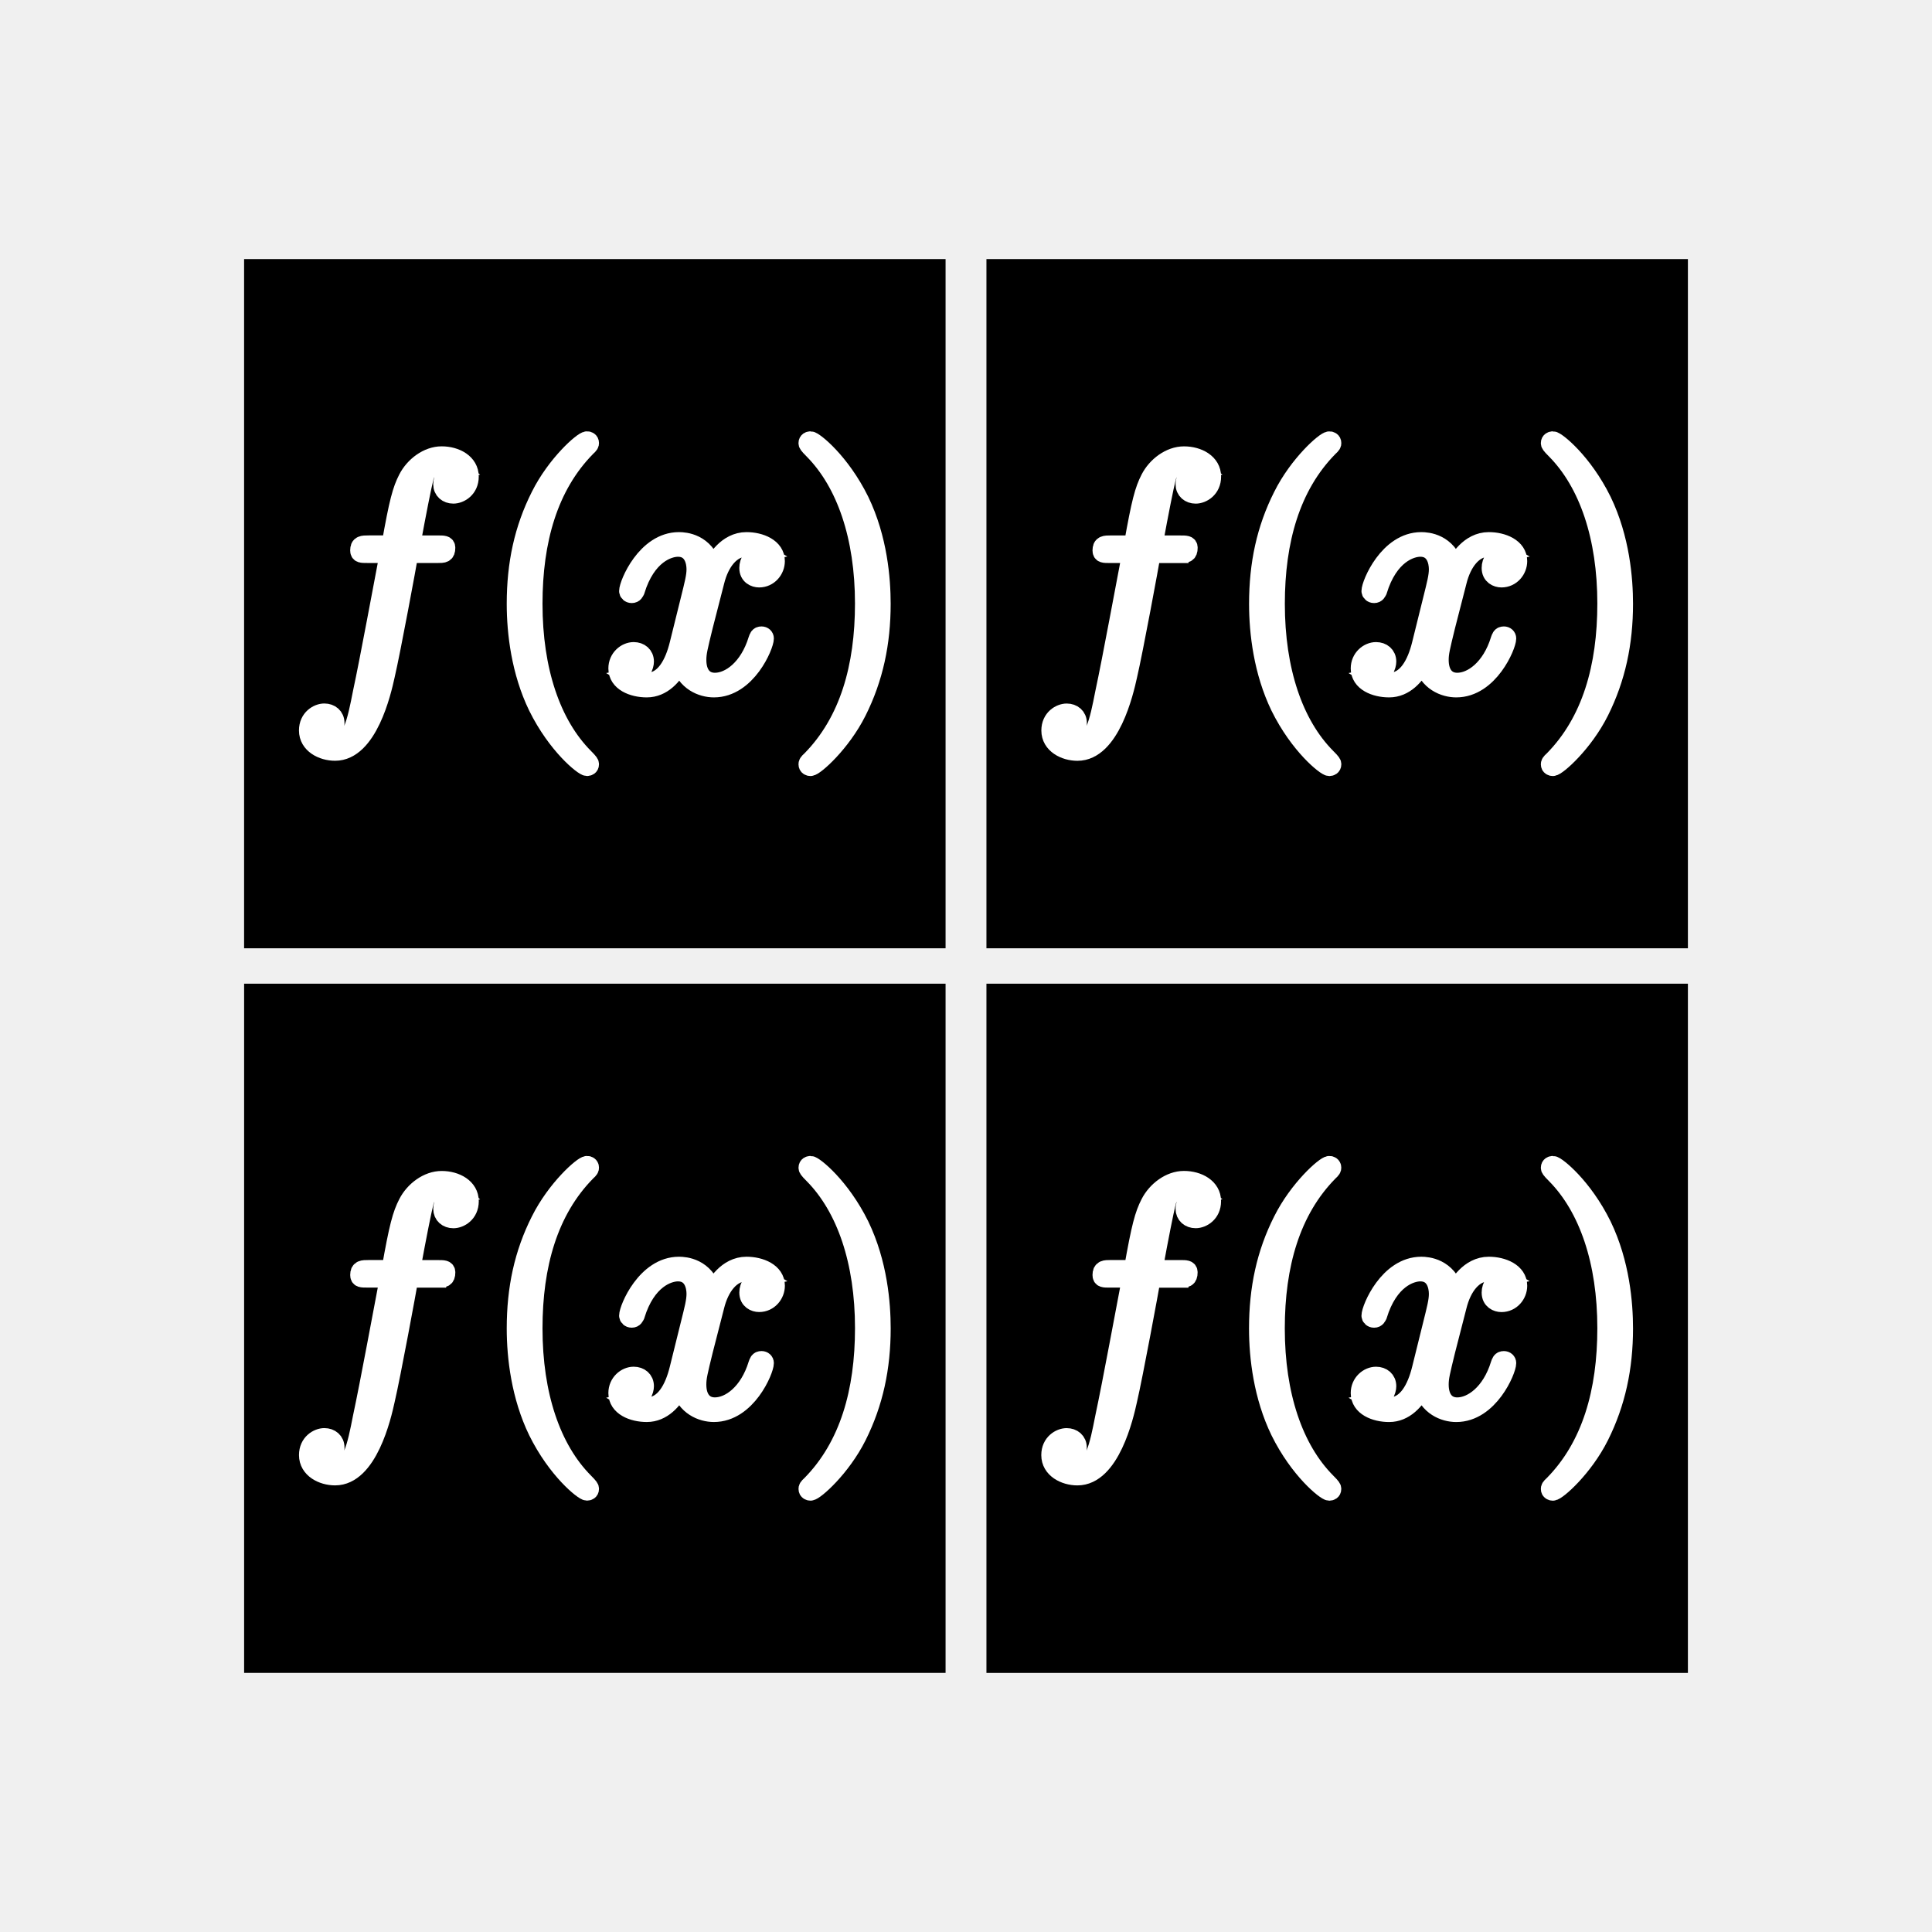
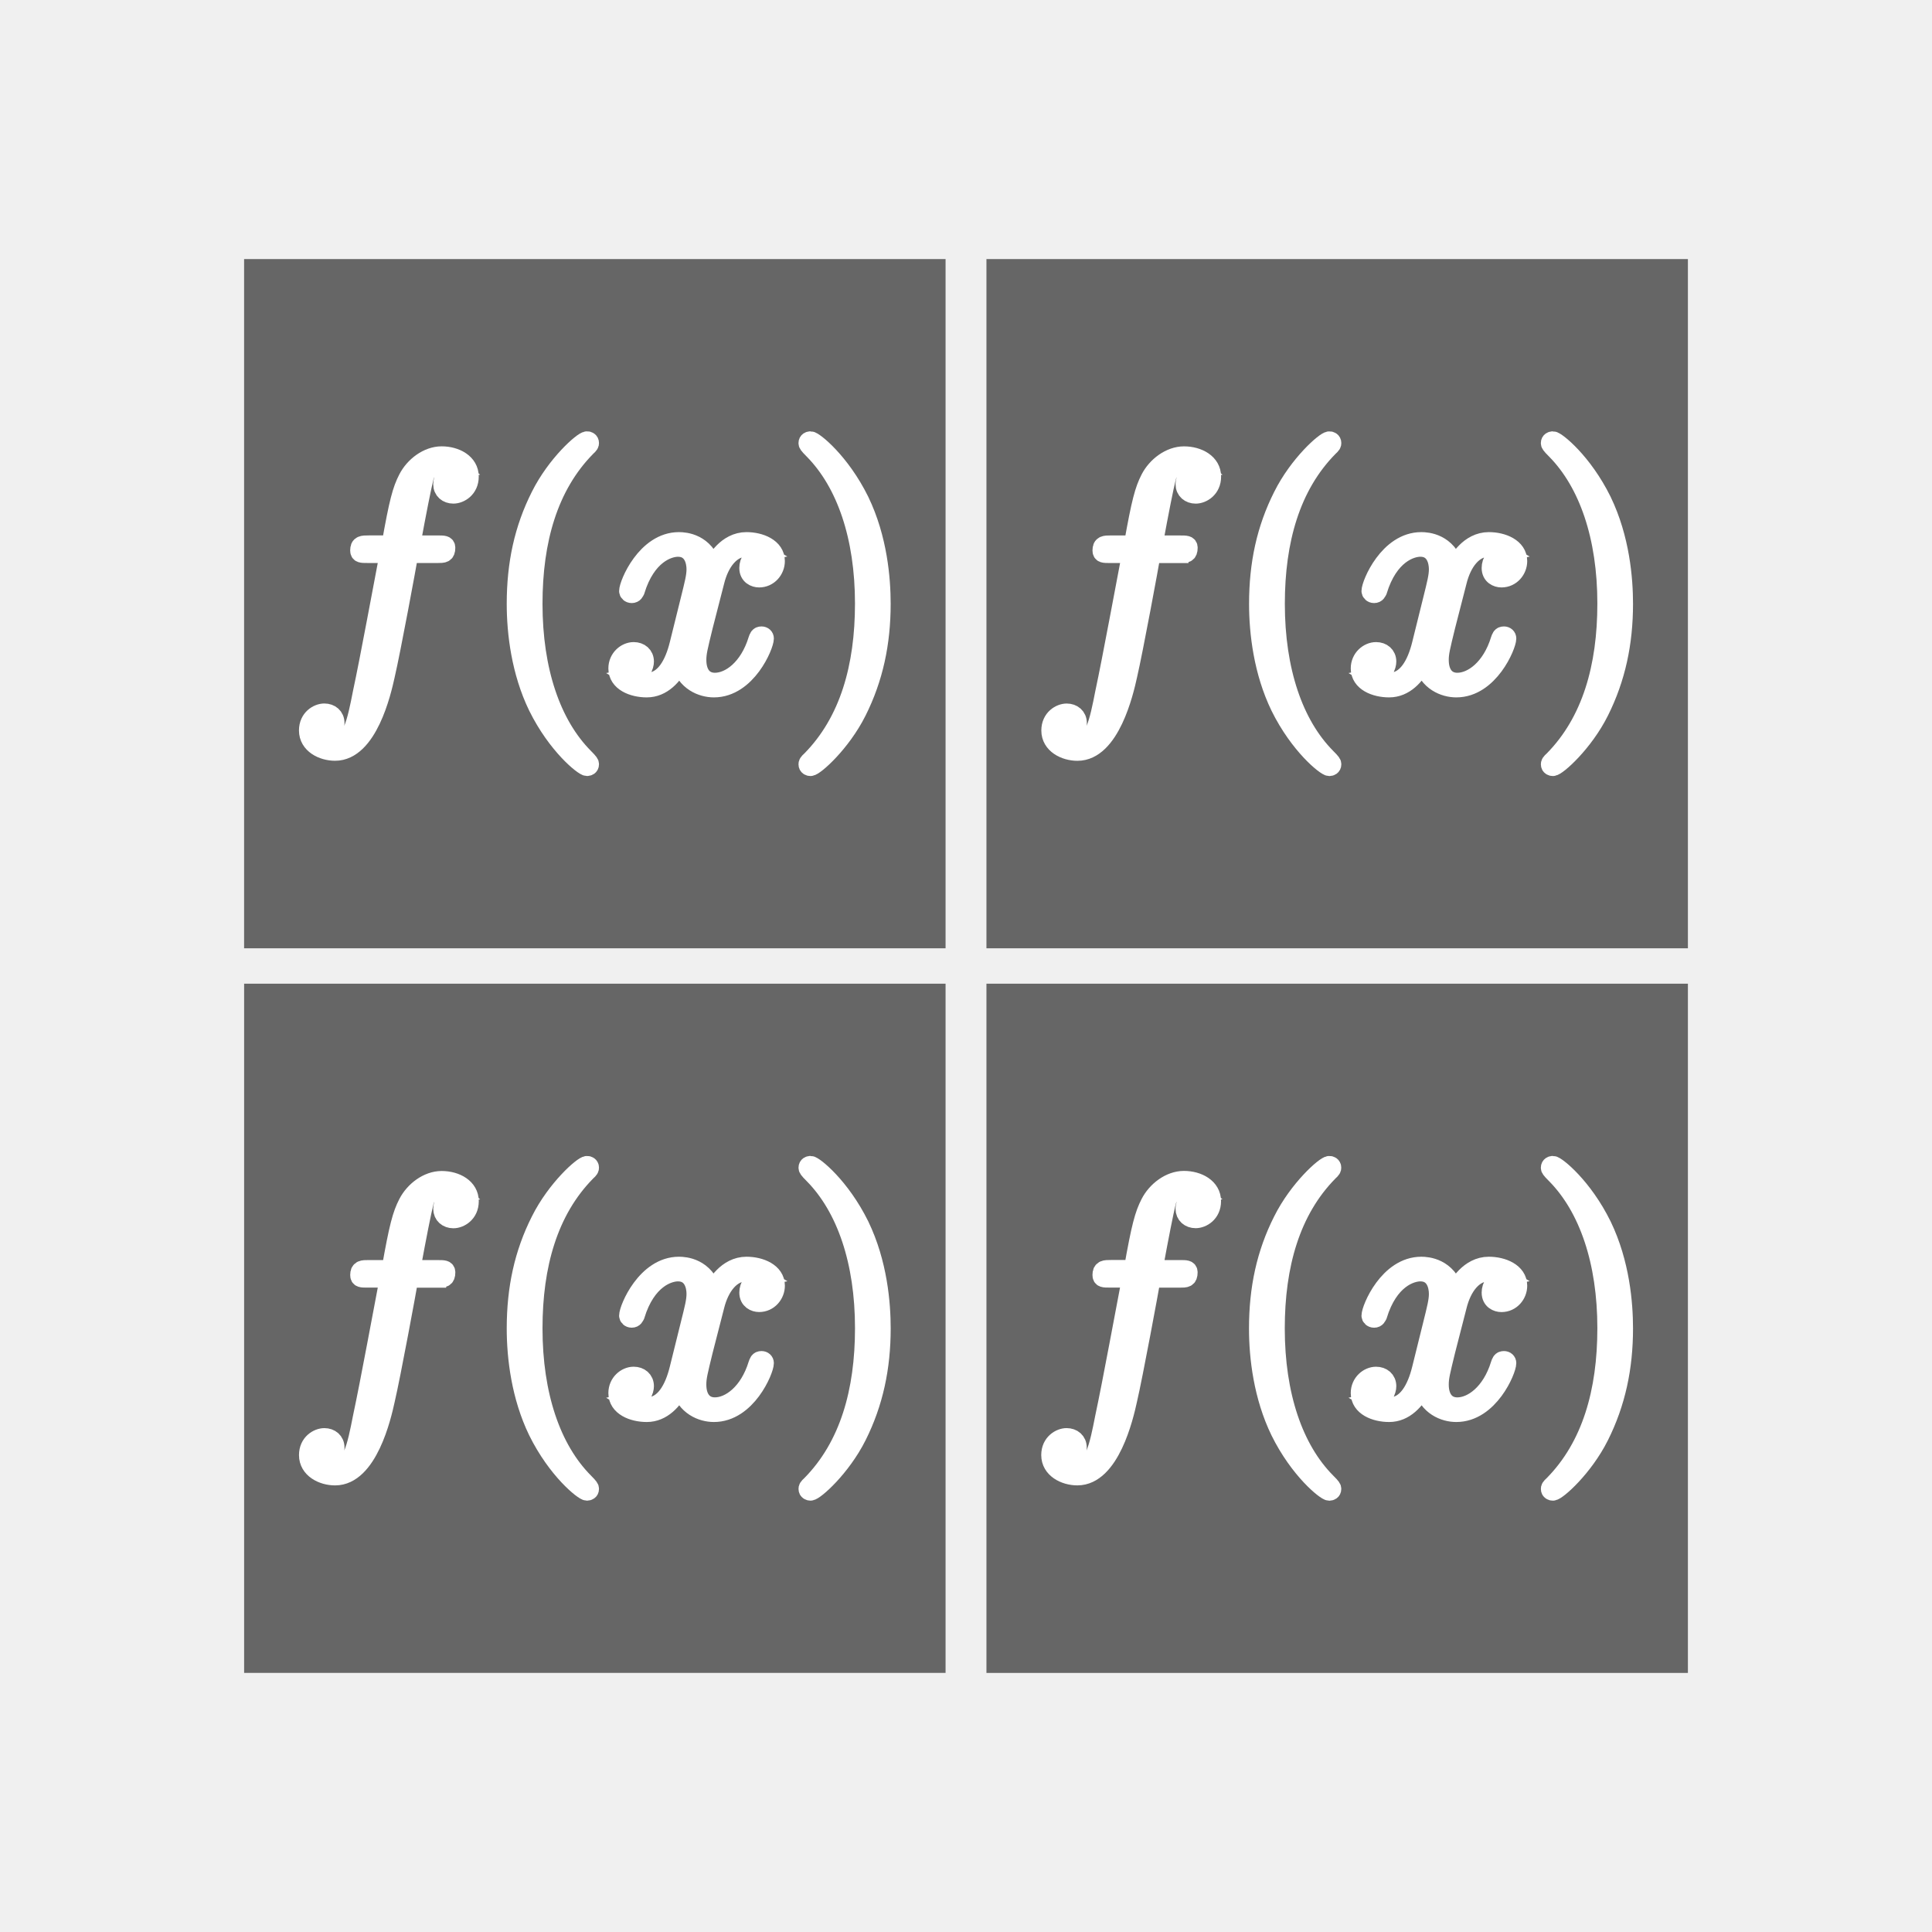
<svg xmlns="http://www.w3.org/2000/svg" version="1.1" id="Layer_1" x="0px" y="0px" width="96px" height="96px" viewBox="0 0 96 96" enable-background="new 0 0 96 96" xml:space="preserve">
-   <rect x="12.129" y="12.873" width="34.856" height="34.247" />
+   <rect x="12.129" y="12.873" fill="#666666" width="34.856" height="34.247" />
  <g id="page1" transform="matrix(1.12578 0 0 1.12578 -63.986 -64.41)">
    <g>
      <path id="g0-102" fill="#FFFFFF" stroke="#FFFFFF" stroke-width="0.8" stroke-miterlimit="10" d="M76.129,81.664    c0.288,0,0.404,0,0.404-0.274c0-0.143-0.116-0.143-0.375-0.143h-1.167c0.272-1.483,0.475-2.506,0.589-2.967    c0.088-0.346,0.389-0.677,0.764-0.677c0.302,0,0.604,0.129,0.748,0.259c-0.56,0.057-0.734,0.474-0.734,0.72    c0,0.287,0.216,0.46,0.489,0.46c0.288,0,0.721-0.245,0.721-0.792c0-0.605-0.605-0.936-1.239-0.936    c-0.619,0-1.224,0.461-1.512,1.023c-0.26,0.505-0.403,1.023-0.736,2.909h-0.97c-0.274,0-0.418,0-0.418,0.259    c0,0.158,0.085,0.158,0.376,0.158h0.924c-0.259,1.339-0.854,4.594-1.185,6.134c-0.245,1.253-0.46,2.304-1.181,2.304    c-0.043,0-0.461,0-0.72-0.272c0.735-0.059,0.735-0.69,0.735-0.704c0-0.29-0.217-0.461-0.489-0.461c-0.288,0-0.72,0.245-0.72,0.791    c0,0.619,0.632,0.937,1.194,0.937c1.469,0,2.078-2.634,2.235-3.354c0.26-1.11,0.966-4.941,1.038-5.373L76.129,81.664    L76.129,81.664z" />
    </g>
    <g>
      <path id="g1-40" fill="#FFFFFF" stroke="#FFFFFF" stroke-width="0.8" stroke-miterlimit="10" d="M82.875,90.951    c0-0.043,0-0.073-0.245-0.318c-1.443-1.454-2.248-3.831-2.248-6.769c0-2.792,0.676-5.197,2.349-6.897    c0.144-0.129,0.144-0.158,0.144-0.201c0-0.086-0.071-0.115-0.13-0.115c-0.188,0-1.37,1.037-2.075,2.449    c-0.734,1.454-1.067,2.994-1.067,4.766c0,1.282,0.203,2.996,0.95,4.536c0.852,1.728,2.033,2.663,2.192,2.663    C82.803,91.066,82.875,91.038,82.875,90.951z" />
    </g>
    <g>
      <path id="g0-120" fill="#FFFFFF" stroke="#FFFFFF" stroke-width="0.8" stroke-miterlimit="10" d="M90.501,81.576    c-0.461,0.087-0.633,0.432-0.633,0.706c0,0.344,0.277,0.46,0.475,0.46c0.434,0,0.736-0.373,0.736-0.763    c0-0.605-0.69-0.879-1.294-0.879c-0.88,0-1.367,0.864-1.499,1.138c-0.331-1.08-1.223-1.138-1.482-1.138    c-1.464,0-2.241,1.888-2.241,2.203c0,0.057,0.056,0.129,0.158,0.129c0.115,0,0.143-0.086,0.173-0.143    c0.489-1.598,1.452-1.901,1.867-1.901c0.647,0,0.777,0.605,0.777,0.951c0,0.317-0.089,0.649-0.259,1.338l-0.489,1.974    c-0.214,0.864-0.63,1.655-1.391,1.655c-0.073,0-0.434,0-0.734-0.187c0.517-0.101,0.635-0.533,0.635-0.704    c0-0.29-0.217-0.461-0.493-0.461c-0.345,0-0.718,0.304-0.718,0.765c0,0.604,0.677,0.876,1.296,0.876    c0.69,0,1.175-0.547,1.48-1.136c0.229,0.85,0.95,1.136,1.482,1.136c1.468,0,2.247-1.886,2.247-2.202    c0-0.073-0.059-0.13-0.144-0.13c-0.128,0-0.144,0.073-0.186,0.187c-0.389,1.268-1.224,1.858-1.872,1.858    c-0.503,0-0.778-0.375-0.778-0.965c0-0.318,0.058-0.548,0.291-1.499l0.503-1.958c0.213-0.864,0.705-1.499,1.369-1.499    C89.797,81.389,90.199,81.389,90.501,81.576z" />
    </g>
    <g>
      <path id="g1-41" fill="#FFFFFF" stroke="#FFFFFF" stroke-width="0.8" stroke-miterlimit="10" d="M95.749,83.866    c0-1.095-0.142-2.88-0.949-4.551c-0.852-1.728-2.032-2.664-2.189-2.664c-0.056,0-0.13,0.029-0.13,0.115    c0,0.043,0,0.072,0.245,0.317c1.438,1.455,2.248,3.831,2.248,6.769c0,2.793-0.677,5.199-2.349,6.898    c-0.144,0.128-0.144,0.158-0.144,0.201c0,0.087,0.074,0.115,0.13,0.115c0.186,0,1.366-1.036,2.072-2.446    C95.42,87.15,95.749,85.594,95.749,83.866z" />
    </g>
  </g>
-   <rect x="12.13" y="48.879" width="34.855" height="34.246" />
+   <rect x="12.13" y="48.879" fill="#666666" width="34.855" height="34.246" />
  <g id="page1_4_" transform="matrix(1.12578 0 0 1.12578 -63.986 -64.41)">
    <g>
-       <path id="g0-102_3_" fill="#FFFFFF" stroke="#FFFFFF" stroke-width="0.8" stroke-miterlimit="10" d="M76.13,113.647    c0.288,0,0.404,0,0.404-0.274c0-0.142-0.116-0.142-0.375-0.142h-1.167c0.272-1.483,0.475-2.507,0.589-2.967    c0.088-0.347,0.389-0.678,0.764-0.678c0.302,0,0.604,0.13,0.748,0.26c-0.56,0.056-0.734,0.474-0.734,0.72    c0,0.286,0.216,0.46,0.489,0.46c0.288,0,0.721-0.245,0.721-0.793c0-0.604-0.605-0.935-1.239-0.935    c-0.619,0-1.224,0.46-1.512,1.022c-0.26,0.505-0.403,1.024-0.736,2.909h-0.97c-0.274,0-0.418,0-0.418,0.258    c0,0.158,0.085,0.158,0.376,0.158h0.924c-0.259,1.339-0.854,4.594-1.185,6.135c-0.245,1.253-0.46,2.304-1.181,2.304    c-0.043,0-0.461,0-0.72-0.272c0.735-0.059,0.735-0.69,0.735-0.704c0-0.29-0.217-0.461-0.489-0.461c-0.288,0-0.72,0.245-0.72,0.791    c0,0.619,0.632,0.937,1.194,0.937c1.469,0,2.078-2.634,2.235-3.354c0.26-1.11,0.966-4.941,1.038-5.373H76.13L76.13,113.647z" />
+       <path id="g0-102_3_" fill="#FFFFFF" stroke="#FFFFFF" stroke-width="0.8" stroke-miterlimit="10" d="M76.13,113.647    c0.288,0,0.404,0,0.404-0.274c0-0.142-0.116-0.142-0.375-0.142h-1.167c0.272-1.482,0.475-2.507,0.589-2.967    c0.088-0.347,0.389-0.677,0.764-0.677c0.302,0,0.604,0.129,0.748,0.259c-0.56,0.056-0.734,0.475-0.734,0.72    c0,0.286,0.216,0.461,0.489,0.461c0.288,0,0.721-0.245,0.721-0.794c0-0.604-0.605-0.934-1.239-0.934    c-0.619,0-1.224,0.46-1.512,1.022c-0.26,0.505-0.403,1.024-0.736,2.909h-0.97c-0.274,0-0.418,0-0.418,0.258    c0,0.158,0.085,0.158,0.376,0.158h0.924c-0.259,1.339-0.854,4.594-1.185,6.135c-0.245,1.253-0.46,2.304-1.181,2.304    c-0.043,0-0.461,0-0.72-0.272c0.735-0.059,0.735-0.69,0.735-0.704c0-0.29-0.217-0.461-0.489-0.461c-0.288,0-0.72,0.245-0.72,0.791    c0,0.618,0.632,0.937,1.194,0.937c1.469,0,2.078-2.634,2.235-3.354c0.26-1.11,0.966-4.941,1.038-5.373h1.229V113.647z" />
    </g>
    <g>
-       <path id="g1-40_3_" fill="#FFFFFF" stroke="#FFFFFF" stroke-width="0.8" stroke-miterlimit="10" d="M82.875,122.934    c0-0.043,0-0.073-0.245-0.318c-1.443-1.454-2.248-3.831-2.248-6.77c0-2.791,0.676-5.196,2.349-6.896    c0.144-0.128,0.144-0.158,0.144-0.201c0-0.085-0.071-0.115-0.13-0.115c-0.188,0-1.37,1.037-2.075,2.45    c-0.734,1.454-1.067,2.993-1.067,4.764c0,1.282,0.203,2.996,0.95,4.537c0.852,1.728,2.033,2.663,2.192,2.663    C82.804,123.048,82.875,123.02,82.875,122.934z" />
+       <path id="g1-40_3_" fill="#FFFFFF" stroke="#FFFFFF" stroke-width="0.8" stroke-miterlimit="10" d="M82.875,122.934    c0-0.043,0-0.073-0.245-0.318c-1.443-1.454-2.248-3.831-2.248-6.77c0-2.791,0.676-5.195,2.349-6.895    c0.144-0.128,0.144-0.158,0.144-0.201c0-0.085-0.071-0.115-0.13-0.115c-0.188,0-1.37,1.037-2.075,2.451    c-0.734,1.454-1.067,2.993-1.067,4.764c0,1.282,0.203,2.996,0.95,4.537c0.852,1.728,2.033,2.663,2.192,2.663    C82.804,123.048,82.875,123.02,82.875,122.934z" />
    </g>
    <g>
-       <path id="g0-120_3_" fill="#FFFFFF" stroke="#FFFFFF" stroke-width="0.8" stroke-miterlimit="10" d="M90.502,113.56    c-0.461,0.085-0.633,0.43-0.633,0.704c0,0.345,0.276,0.46,0.475,0.46c0.434,0,0.736-0.373,0.736-0.763    c0-0.604-0.69-0.878-1.294-0.878c-0.88,0-1.367,0.864-1.499,1.136c-0.331-1.079-1.223-1.136-1.482-1.136    c-1.464,0-2.242,1.888-2.242,2.202c0,0.057,0.056,0.13,0.158,0.13c0.115,0,0.142-0.087,0.173-0.144    c0.489-1.598,1.452-1.9,1.867-1.9c0.647,0,0.777,0.604,0.777,0.951c0,0.316-0.088,0.649-0.26,1.338l-0.489,1.974    c-0.213,0.864-0.63,1.655-1.39,1.655c-0.073,0-0.434,0-0.734-0.187c0.517-0.101,0.635-0.533,0.635-0.704    c0-0.29-0.217-0.461-0.493-0.461c-0.345,0-0.718,0.304-0.718,0.765c0,0.604,0.677,0.876,1.296,0.876    c0.689,0,1.175-0.547,1.48-1.136c0.229,0.85,0.949,1.136,1.482,1.136c1.468,0,2.247-1.886,2.247-2.202    c0-0.073-0.059-0.13-0.144-0.13c-0.128,0-0.144,0.073-0.186,0.187c-0.389,1.268-1.225,1.858-1.872,1.858    c-0.503,0-0.779-0.375-0.779-0.965c0-0.317,0.059-0.548,0.291-1.499l0.503-1.959c0.213-0.864,0.704-1.497,1.369-1.497    C89.798,113.373,90.2,113.373,90.502,113.56z" />
+       <path id="g0-120_3_" fill="#FFFFFF" stroke="#FFFFFF" stroke-width="0.8" stroke-miterlimit="10" d="M90.502,113.56    c-0.461,0.085-0.633,0.43-0.633,0.704c0,0.344,0.276,0.46,0.475,0.46c0.434,0,0.736-0.373,0.736-0.763    c0-0.604-0.69-0.878-1.294-0.878c-0.88,0-1.367,0.864-1.499,1.136c-0.331-1.079-1.223-1.136-1.482-1.136    c-1.464,0-2.242,1.888-2.242,2.202c0,0.057,0.056,0.13,0.158,0.13c0.115,0,0.142-0.087,0.173-0.144    c0.489-1.598,1.452-1.9,1.867-1.9c0.647,0,0.777,0.604,0.777,0.951c0,0.316-0.088,0.649-0.26,1.338l-0.489,1.973    c-0.213,0.864-0.63,1.655-1.39,1.655c-0.073,0-0.434,0-0.734-0.186c0.517-0.102,0.635-0.534,0.635-0.704    c0-0.29-0.217-0.461-0.493-0.461c-0.345,0-0.718,0.304-0.718,0.765c0,0.604,0.677,0.876,1.296,0.876    c0.689,0,1.175-0.547,1.48-1.136c0.229,0.85,0.949,1.136,1.482,1.136c1.468,0,2.247-1.886,2.247-2.202    c0-0.073-0.059-0.13-0.144-0.13c-0.128,0-0.144,0.074-0.186,0.187c-0.389,1.267-1.225,1.857-1.872,1.857    c-0.503,0-0.779-0.375-0.779-0.965c0-0.317,0.059-0.548,0.291-1.499l0.503-1.959c0.213-0.864,0.704-1.497,1.369-1.497    C89.798,113.373,90.2,113.373,90.502,113.56z" />
    </g>
    <g>
-       <path id="g1-41_3_" fill="#FFFFFF" stroke="#FFFFFF" stroke-width="0.8" stroke-miterlimit="10" d="M95.75,115.848    c0-1.095-0.142-2.878-0.949-4.549c-0.852-1.728-2.032-2.665-2.189-2.665c-0.056,0-0.13,0.03-0.13,0.115    c0,0.043,0,0.073,0.246,0.318c1.438,1.456,2.247,3.831,2.247,6.768c0,2.793-0.677,5.199-2.349,6.898    c-0.144,0.128-0.144,0.158-0.144,0.201c0,0.087,0.075,0.115,0.13,0.115c0.187,0,1.367-1.036,2.073-2.446    C95.421,119.133,95.75,117.576,95.75,115.848z" />
+       <path id="g1-41_3_" fill="#FFFFFF" stroke="#FFFFFF" stroke-width="0.8" stroke-miterlimit="10" d="M95.75,115.848    c0-1.096-0.142-2.878-0.949-4.549c-0.852-1.728-2.032-2.666-2.189-2.666c-0.056,0-0.13,0.03-0.13,0.115    c0,0.043,0,0.073,0.246,0.318c1.438,1.456,2.247,3.832,2.247,6.768c0,2.793-0.677,5.199-2.349,6.898    c-0.144,0.128-0.144,0.158-0.144,0.201c0,0.087,0.075,0.115,0.13,0.115c0.187,0,1.367-1.037,2.073-2.446    C95.421,119.133,95.75,117.576,95.75,115.848z" />
    </g>
  </g>
-   <rect x="49.016" y="12.873" width="34.855" height="34.247" />
+   <rect x="49.016" y="12.873" fill="#666666" width="34.855" height="34.247" />
  <g id="page1_1_" transform="matrix(1.12578 0 0 1.12578 -63.986 -64.41)">
    <g>
-       <path id="g0-102_1_" fill="#FFFFFF" stroke="#FFFFFF" stroke-width="0.8" stroke-miterlimit="10" d="M108.895,81.665    c0.288,0,0.404,0,0.404-0.275c0-0.142-0.116-0.142-0.375-0.142h-1.168c0.272-1.483,0.475-2.507,0.59-2.967    c0.089-0.347,0.389-0.677,0.763-0.677c0.302,0,0.604,0.129,0.748,0.259c-0.559,0.056-0.734,0.474-0.734,0.72    c0,0.286,0.217,0.46,0.489,0.46c0.288,0,0.722-0.245,0.722-0.793c0-0.604-0.605-0.935-1.239-0.935    c-0.619,0-1.225,0.461-1.513,1.023c-0.26,0.505-0.402,1.023-0.736,2.909h-0.97c-0.274,0-0.418,0-0.418,0.259    c0,0.158,0.085,0.158,0.376,0.158h0.925c-0.26,1.339-0.854,4.594-1.185,6.135c-0.245,1.253-0.46,2.304-1.181,2.304    c-0.043,0-0.46,0-0.72-0.272c0.736-0.059,0.736-0.69,0.736-0.704c0-0.29-0.217-0.461-0.489-0.461c-0.288,0-0.72,0.245-0.72,0.791    c0,0.619,0.632,0.937,1.194,0.937c1.469,0,2.078-2.634,2.236-3.354c0.26-1.11,0.966-4.941,1.037-5.373H108.895L108.895,81.665z" />
+       <path id="g0-102_1_" fill="#FFFFFF" stroke="#FFFFFF" stroke-width="0.8" stroke-miterlimit="10" d="M108.895,81.665    c0.288,0,0.404,0,0.404-0.275c0-0.142-0.116-0.142-0.375-0.142h-1.168c0.272-1.483,0.475-2.507,0.59-2.967    c0.089-0.347,0.389-0.677,0.763-0.677c0.302,0,0.605,0.129,0.749,0.259c-0.56,0.056-0.735,0.474-0.735,0.72    c0,0.286,0.218,0.46,0.489,0.46c0.288,0,0.722-0.245,0.722-0.793c0-0.604-0.605-0.935-1.239-0.935    c-0.618,0-1.226,0.461-1.514,1.023c-0.259,0.505-0.401,1.023-0.736,2.909h-0.97c-0.274,0-0.418,0-0.418,0.259    c0,0.158,0.085,0.158,0.376,0.158h0.925c-0.26,1.339-0.854,4.594-1.185,6.135c-0.245,1.253-0.46,2.304-1.181,2.304    c-0.043,0-0.46,0-0.72-0.272c0.736-0.059,0.736-0.69,0.736-0.704c0-0.29-0.218-0.461-0.489-0.461c-0.288,0-0.72,0.245-0.72,0.791    c0,0.619,0.632,0.937,1.194,0.937c1.469,0,2.078-2.634,2.236-3.354c0.259-1.11,0.965-4.941,1.036-5.373h1.228V81.665z" />
    </g>
    <g>
      <path id="g1-40_1_" fill="#FFFFFF" stroke="#FFFFFF" stroke-width="0.8" stroke-miterlimit="10" d="M115.64,90.952    c0-0.043,0-0.073-0.246-0.317c-1.442-1.454-2.247-3.831-2.247-6.77c0-2.791,0.675-5.197,2.349-6.896    c0.144-0.129,0.144-0.159,0.144-0.201c0-0.086-0.071-0.115-0.13-0.115c-0.189,0-1.371,1.037-2.075,2.45    c-0.734,1.454-1.067,2.994-1.067,4.765c0,1.282,0.203,2.996,0.949,4.537c0.852,1.728,2.033,2.663,2.193,2.663    C115.569,91.066,115.64,91.038,115.64,90.952z" />
    </g>
    <g>
-       <path id="g0-120_1_" fill="#FFFFFF" stroke="#FFFFFF" stroke-width="0.8" stroke-miterlimit="10" d="M123.267,81.577    c-0.461,0.086-0.633,0.431-0.633,0.705c0,0.345,0.276,0.46,0.475,0.46c0.434,0,0.736-0.373,0.736-0.763    c0-0.605-0.691-0.879-1.294-0.879c-0.88,0-1.367,0.865-1.499,1.137c-0.331-1.079-1.223-1.137-1.482-1.137    c-1.464,0-2.241,1.888-2.241,2.202c0,0.057,0.056,0.13,0.158,0.13c0.115,0,0.142-0.087,0.173-0.144    c0.489-1.598,1.452-1.901,1.867-1.901c0.647,0,0.777,0.605,0.777,0.952c0,0.316-0.089,0.649-0.26,1.338l-0.489,1.974    c-0.213,0.864-0.63,1.655-1.39,1.655c-0.073,0-0.434,0-0.734-0.187c0.517-0.101,0.635-0.533,0.635-0.704    c0-0.29-0.217-0.461-0.493-0.461c-0.345,0-0.718,0.304-0.718,0.765c0,0.604,0.677,0.876,1.296,0.876    c0.689,0,1.175-0.546,1.48-1.136c0.229,0.85,0.949,1.136,1.482,1.136c1.468,0,2.247-1.886,2.247-2.202    c0-0.073-0.059-0.13-0.144-0.13c-0.128,0-0.144,0.073-0.186,0.187c-0.389,1.268-1.225,1.858-1.872,1.858    c-0.503,0-0.779-0.375-0.779-0.965c0-0.318,0.059-0.548,0.291-1.499l0.503-1.959c0.213-0.864,0.704-1.498,1.369-1.498    C122.562,81.39,122.965,81.39,123.267,81.577z" />
+       <path id="g0-120_1_" fill="#FFFFFF" stroke="#FFFFFF" stroke-width="0.8" stroke-miterlimit="10" d="M123.267,81.577    c-0.461,0.086-0.633,0.431-0.633,0.705c0,0.345,0.277,0.46,0.475,0.46c0.434,0,0.736-0.373,0.736-0.763    c0-0.605-0.691-0.879-1.293-0.879c-0.88,0-1.367,0.865-1.499,1.137c-0.33-1.079-1.223-1.137-1.482-1.137    c-1.463,0-2.241,1.888-2.241,2.202c0,0.057,0.056,0.13,0.158,0.13c0.115,0,0.142-0.087,0.173-0.144    c0.489-1.598,1.452-1.901,1.868-1.901c0.647,0,0.776,0.605,0.776,0.952c0,0.316-0.089,0.649-0.259,1.338l-0.489,1.974    c-0.213,0.864-0.63,1.655-1.39,1.655c-0.074,0-0.435,0-0.735-0.187c0.517-0.101,0.635-0.533,0.635-0.704    c0-0.29-0.217-0.461-0.493-0.461c-0.345,0-0.718,0.304-0.718,0.765c0,0.604,0.677,0.876,1.296,0.876    c0.69,0,1.175-0.546,1.481-1.136c0.229,0.85,0.949,1.136,1.482,1.136c1.469,0,2.248-1.886,2.248-2.202    c0-0.073-0.059-0.13-0.144-0.13c-0.128,0-0.144,0.073-0.186,0.187c-0.389,1.268-1.225,1.858-1.872,1.858    c-0.502,0-0.779-0.375-0.779-0.965c0-0.318,0.059-0.548,0.291-1.499l0.503-1.959c0.213-0.864,0.704-1.498,1.369-1.498    C122.562,81.39,122.965,81.39,123.267,81.577z" />
    </g>
    <g>
-       <path id="g1-41_1_" fill="#FFFFFF" stroke="#FFFFFF" stroke-width="0.8" stroke-miterlimit="10" d="M128.515,83.866    c0-1.095-0.142-2.879-0.949-4.55c-0.852-1.728-2.032-2.665-2.189-2.665c-0.056,0-0.13,0.03-0.13,0.115    c0,0.043,0,0.072,0.246,0.317c1.438,1.456,2.247,3.832,2.247,6.769c0,2.793-0.677,5.2-2.349,6.898    c-0.144,0.128-0.144,0.158-0.144,0.201c0,0.087,0.075,0.115,0.13,0.115c0.187,0,1.367-1.036,2.073-2.446    C128.185,87.15,128.515,85.594,128.515,83.866z" />
+       <path id="g1-41_1_" fill="#FFFFFF" stroke="#FFFFFF" stroke-width="0.8" stroke-miterlimit="10" d="M128.515,83.866    c0-1.095-0.142-2.879-0.949-4.55c-0.852-1.728-2.032-2.665-2.189-2.665c-0.056,0-0.13,0.03-0.13,0.115    c0,0.043,0,0.072,0.246,0.317c1.438,1.456,2.248,3.832,2.248,6.769c0,2.793-0.677,5.2-2.349,6.898    c-0.144,0.128-0.144,0.158-0.144,0.201c0,0.087,0.075,0.115,0.13,0.115c0.186,0,1.366-1.036,2.072-2.446    C128.185,87.15,128.515,85.594,128.515,83.866z" />
    </g>
  </g>
-   <rect x="49.016" y="48.879" width="34.855" height="34.248" />
+   <rect x="49.016" y="48.879" fill="#666666" width="34.855" height="34.248" />
  <g id="page1_2_" transform="matrix(1.12578 0 0 1.12578 -63.986 -64.41)">
    <g>
-       <path id="g0-102_2_" fill="#FFFFFF" stroke="#FFFFFF" stroke-width="0.8" stroke-miterlimit="10" d="M108.893,113.648    c0.288,0,0.404,0,0.404-0.276c0-0.142-0.116-0.142-0.375-0.142h-1.166c0.272-1.483,0.475-2.507,0.588-2.967    c0.089-0.347,0.39-0.677,0.765-0.677c0.302,0,0.604,0.128,0.748,0.258c-0.56,0.057-0.734,0.474-0.734,0.72    c0,0.286,0.215,0.46,0.489,0.46c0.288,0,0.72-0.245,0.72-0.793c0-0.604-0.605-0.935-1.239-0.935c-0.619,0-1.223,0.461-1.511,1.024    c-0.26,0.505-0.404,1.022-0.736,2.908h-0.97c-0.274,0-0.418,0-0.418,0.26c0,0.158,0.085,0.158,0.376,0.158h0.923    c-0.259,1.339-0.854,4.594-1.185,6.135c-0.245,1.253-0.46,2.304-1.18,2.304c-0.043,0-0.461,0-0.72-0.272    c0.734-0.059,0.734-0.69,0.734-0.704c0-0.29-0.217-0.461-0.489-0.461c-0.288,0-0.72,0.245-0.72,0.791    c0,0.619,0.633,0.937,1.195,0.937c1.468,0,2.077-2.634,2.235-3.354c0.26-1.11,0.966-4.941,1.039-5.373H108.893L108.893,113.648z" />
+       <path id="g0-102_2_" fill="#FFFFFF" stroke="#FFFFFF" stroke-width="0.8" stroke-miterlimit="10" d="M108.893,113.648    c0.288,0,0.404,0,0.404-0.277c0-0.141-0.116-0.141-0.375-0.141h-1.166c0.272-1.483,0.475-2.507,0.587-2.968    c0.089-0.347,0.389-0.677,0.765-0.677c0.302,0,0.605,0.128,0.749,0.258c-0.56,0.057-0.735,0.474-0.735,0.72    c0,0.286,0.215,0.46,0.489,0.46c0.288,0,0.72-0.245,0.72-0.793c0-0.604-0.605-0.935-1.24-0.935c-0.618,0-1.223,0.461-1.511,1.024    c-0.259,0.505-0.403,1.022-0.736,2.908h-0.97c-0.274,0-0.418,0-0.418,0.26c0,0.158,0.085,0.158,0.376,0.158h0.923    c-0.259,1.338-0.854,4.594-1.185,6.135c-0.245,1.253-0.46,2.304-1.18,2.304c-0.043,0-0.461,0-0.72-0.272    c0.734-0.059,0.734-0.69,0.734-0.704c0-0.29-0.217-0.461-0.489-0.461c-0.288,0-0.72,0.246-0.72,0.791    c0,0.618,0.633,0.937,1.195,0.937c1.468,0,2.077-2.634,2.235-3.354c0.26-1.109,0.966-4.941,1.039-5.373H108.893L108.893,113.648z" />
    </g>
    <g>
-       <path id="g1-40_2_" fill="#FFFFFF" stroke="#FFFFFF" stroke-width="0.8" stroke-miterlimit="10" d="M115.638,122.935    c0-0.043,0-0.073-0.245-0.317c-1.443-1.454-2.248-3.831-2.248-6.77c0-2.791,0.677-5.198,2.349-6.896    c0.144-0.13,0.144-0.16,0.144-0.201c0-0.087-0.071-0.116-0.13-0.116c-0.187,0-1.369,1.037-2.075,2.45    c-0.734,1.454-1.067,2.994-1.067,4.766c0,1.282,0.203,2.996,0.951,4.537c0.852,1.728,2.033,2.663,2.191,2.663    C115.567,123.05,115.638,123.022,115.638,122.935z" />
+       <path id="g1-40_2_" fill="#FFFFFF" stroke="#FFFFFF" stroke-width="0.8" stroke-miterlimit="10" d="M115.638,122.935    c0-0.043,0-0.074-0.246-0.317c-1.443-1.454-2.248-3.831-2.248-6.77c0-2.791,0.677-5.198,2.349-6.896    c0.144-0.13,0.144-0.16,0.144-0.201c0-0.087-0.071-0.116-0.13-0.116c-0.187,0-1.369,1.037-2.075,2.451    c-0.734,1.454-1.067,2.994-1.067,4.766c0,1.282,0.203,2.996,0.951,4.537c0.852,1.728,2.033,2.663,2.191,2.663    C115.567,123.05,115.638,123.022,115.638,122.935z" />
    </g>
    <g>
-       <path id="g0-120_2_" fill="#FFFFFF" stroke="#FFFFFF" stroke-width="0.8" stroke-miterlimit="10" d="M123.267,113.56    c-0.461,0.087-0.633,0.432-0.633,0.706c0,0.345,0.276,0.46,0.475,0.46c0.434,0,0.736-0.373,0.736-0.763    c0-0.605-0.691-0.88-1.294-0.88c-0.88,0-1.367,0.866-1.499,1.138c-0.331-1.079-1.223-1.138-1.482-1.138    c-1.464,0-2.241,1.889-2.241,2.203c0,0.057,0.056,0.13,0.158,0.13c0.115,0,0.142-0.087,0.173-0.144    c0.489-1.598,1.452-1.901,1.867-1.901c0.647,0,0.777,0.605,0.777,0.952c0,0.316-0.089,0.649-0.26,1.338l-0.489,1.974    c-0.213,0.864-0.63,1.655-1.39,1.655c-0.073,0-0.434,0-0.734-0.187c0.517-0.101,0.635-0.533,0.635-0.704    c0-0.29-0.217-0.461-0.493-0.461c-0.345,0-0.718,0.304-0.718,0.765c0,0.604,0.677,0.876,1.296,0.876    c0.689,0,1.175-0.547,1.48-1.136c0.229,0.85,0.949,1.136,1.482,1.136c1.468,0,2.247-1.886,2.247-2.202    c0-0.073-0.059-0.13-0.144-0.13c-0.128,0-0.144,0.073-0.186,0.187c-0.389,1.268-1.225,1.858-1.872,1.858    c-0.503,0-0.779-0.375-0.779-0.965c0-0.317,0.059-0.548,0.291-1.499l0.503-1.959c0.213-0.864,0.704-1.499,1.369-1.499    C122.562,113.373,122.965,113.373,123.267,113.56z" />
+       <path id="g0-120_2_" fill="#FFFFFF" stroke="#FFFFFF" stroke-width="0.8" stroke-miterlimit="10" d="M123.267,113.56    c-0.461,0.087-0.633,0.432-0.633,0.706c0,0.345,0.277,0.46,0.475,0.46c0.434,0,0.736-0.373,0.736-0.763    c0-0.605-0.691-0.88-1.293-0.88c-0.88,0-1.367,0.866-1.499,1.138c-0.33-1.079-1.223-1.138-1.482-1.138    c-1.463,0-2.241,1.889-2.241,2.203c0,0.057,0.056,0.13,0.158,0.13c0.115,0,0.142-0.088,0.173-0.144    c0.489-1.598,1.452-1.901,1.868-1.901c0.647,0,0.776,0.605,0.776,0.952c0,0.316-0.089,0.649-0.259,1.338l-0.489,1.974    c-0.213,0.864-0.63,1.655-1.39,1.655c-0.074,0-0.435,0-0.735-0.187c0.517-0.101,0.635-0.533,0.635-0.704    c0-0.29-0.217-0.461-0.493-0.461c-0.345,0-0.718,0.304-0.718,0.765c0,0.604,0.677,0.875,1.296,0.875    c0.69,0,1.175-0.547,1.481-1.135c0.229,0.85,0.949,1.135,1.482,1.135c1.469,0,2.248-1.886,2.248-2.202    c0-0.073-0.059-0.13-0.144-0.13c-0.128,0-0.144,0.073-0.186,0.187c-0.389,1.268-1.225,1.858-1.872,1.858    c-0.502,0-0.779-0.375-0.779-0.965c0-0.317,0.059-0.548,0.291-1.499l0.503-1.96c0.213-0.864,0.704-1.499,1.369-1.499    C122.562,113.373,122.965,113.373,123.267,113.56z" />
    </g>
    <g>
-       <path id="g1-41_2_" fill="#FFFFFF" stroke="#FFFFFF" stroke-width="0.8" stroke-miterlimit="10" d="M128.515,115.85    c0-1.095-0.142-2.88-0.949-4.551c-0.852-1.728-2.032-2.665-2.189-2.665c-0.056,0-0.13,0.03-0.13,0.116    c0,0.042,0,0.071,0.246,0.316c1.438,1.456,2.247,3.832,2.247,6.77c0,2.793-0.677,5.2-2.349,6.898    c-0.144,0.128-0.144,0.158-0.144,0.201c0,0.087,0.075,0.115,0.13,0.115c0.187,0,1.367-1.036,2.073-2.446    C128.185,119.134,128.515,117.578,128.515,115.85z" />
+       <path id="g1-41_2_" fill="#FFFFFF" stroke="#FFFFFF" stroke-width="0.8" stroke-miterlimit="10" d="M128.515,115.85    c0-1.095-0.142-2.88-0.949-4.551c-0.852-1.728-2.032-2.666-2.189-2.666c-0.056,0-0.13,0.03-0.13,0.116    c0,0.043,0,0.071,0.246,0.316c1.438,1.456,2.248,3.832,2.248,6.77c0,2.793-0.677,5.2-2.349,6.898    c-0.144,0.128-0.144,0.158-0.144,0.201c0,0.087,0.075,0.115,0.13,0.115c0.186,0,1.366-1.036,2.072-2.446    C128.185,119.134,128.515,117.578,128.515,115.85z" />
    </g>
  </g>
</svg>
